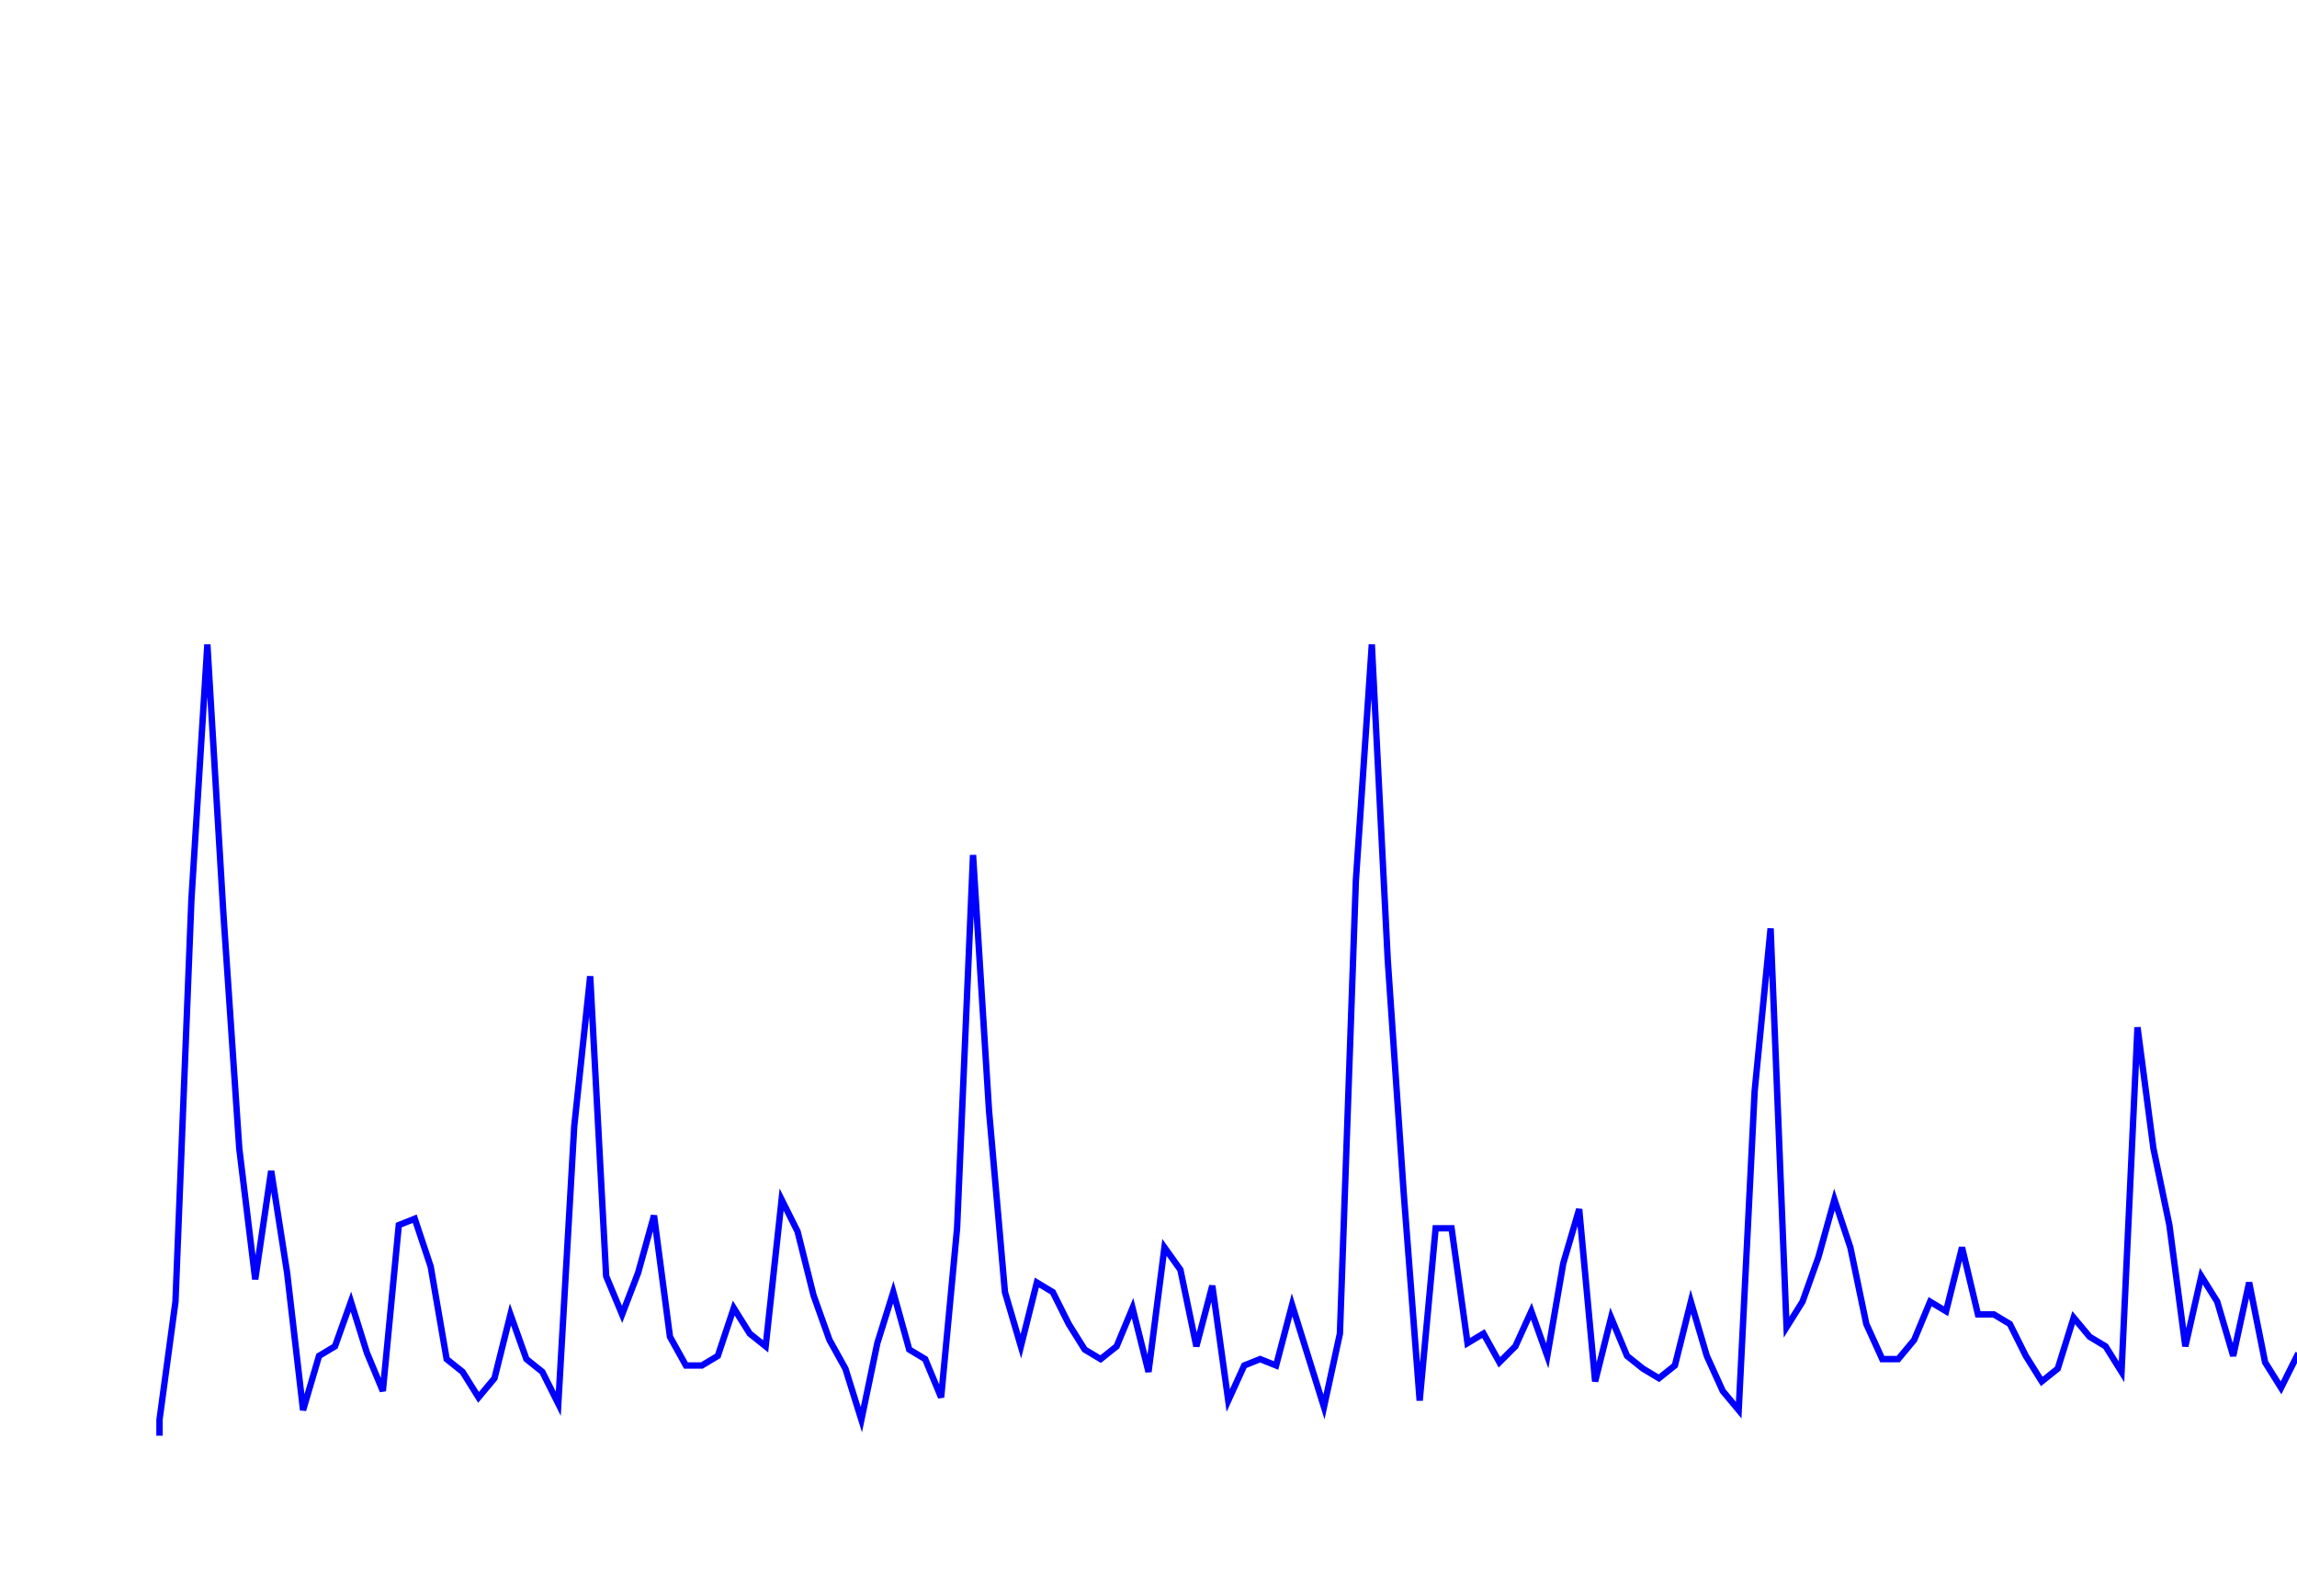
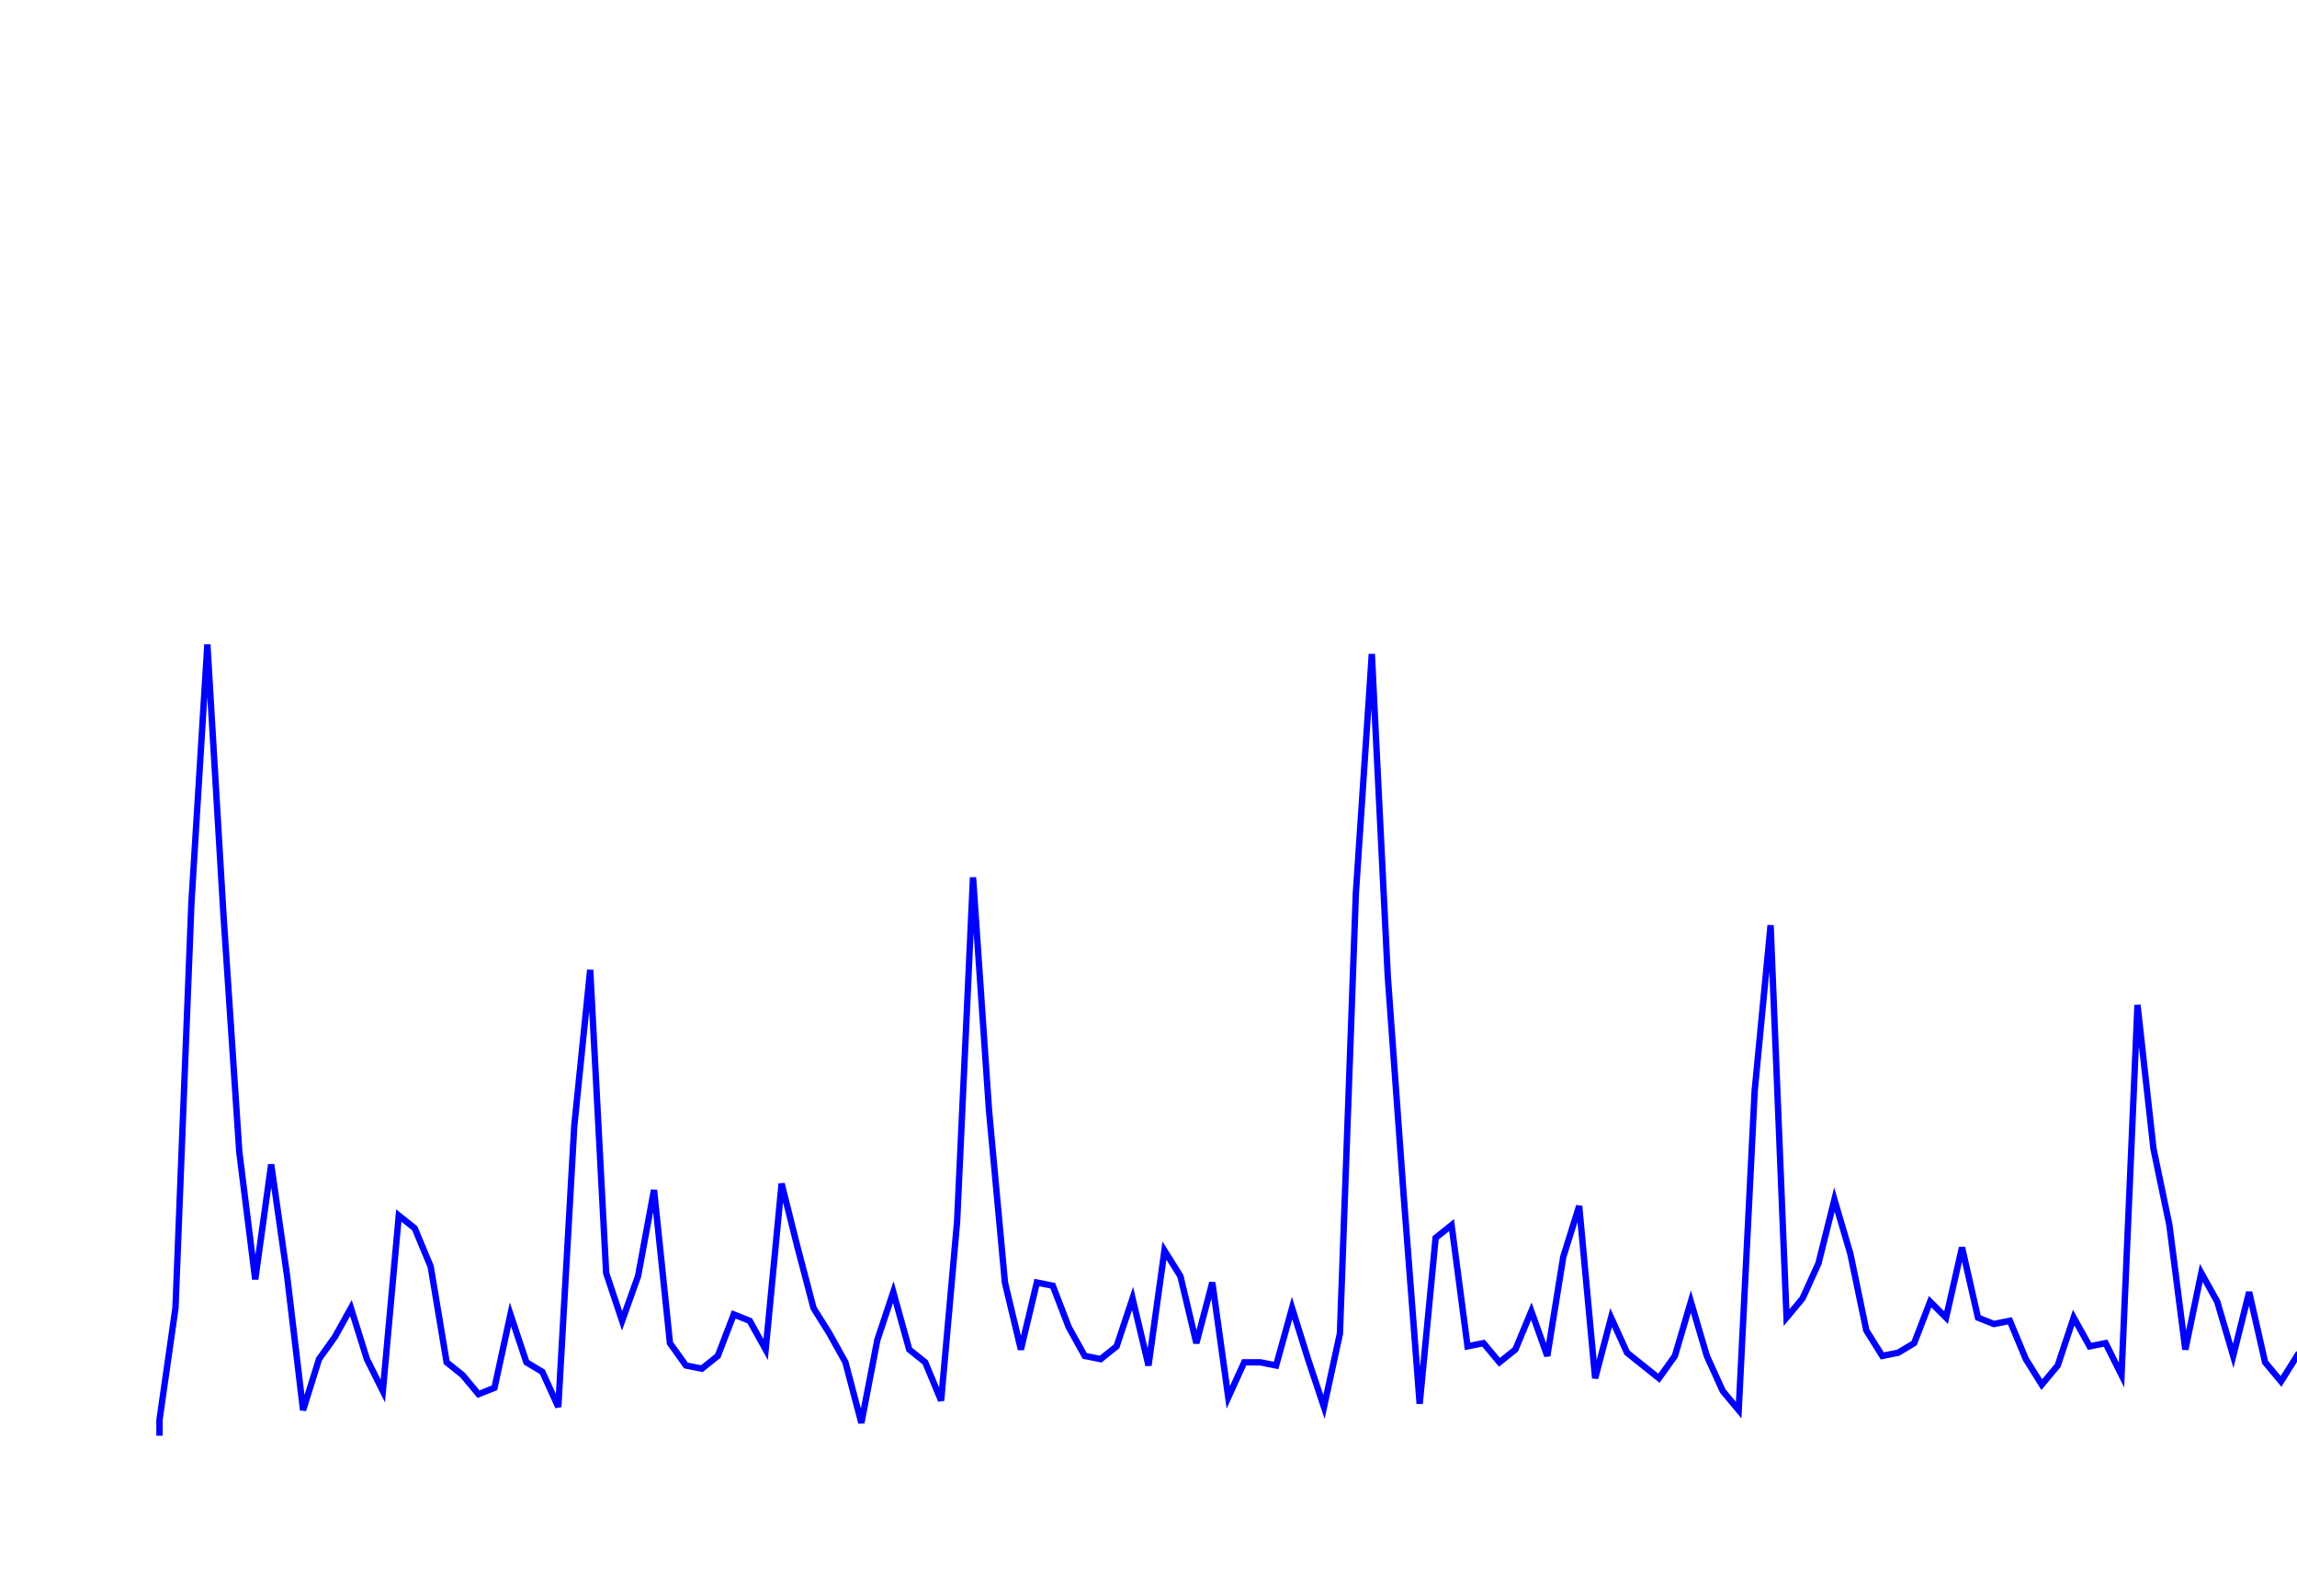
<svg xmlns="http://www.w3.org/2000/svg" width="720" height="500">
-   <path fill="none" stroke="blue" stroke-width="2" d="M50,450 L50,445 L55,408 L60,282 L65,202 L70,286 L75,360 L80,401 L85,367 L90,399 L95,442 L100,425 L105,422 L110,408 L115,424 L120,436 L125,384 L130,382 L135,397 L140,426 L145,430 L150,438 L155,432 L160,412 L165,426 L170,430 L175,440 L180,353 L185,306 L190,400 L195,412 L200,399 L205,381 L210,419 L215,428 L220,428 L225,425 L230,410 L235,418 L240,422 L245,376 L250,386 L255,406 L260,420 L265,429 L270,445 L275,421 L280,405 L285,423 L290,426 L295,438 L300,385 L305,268 L310,348 L315,405 L320,422 L325,402 L330,405 L335,415 L340,423 L345,426 L350,422 L355,410 L360,430 L365,391 L370,398 L375,422 L380,403 L385,439 L390,428 L395,426 L400,428 L405,409 L410,425 L415,441 L420,418 L425,276 L430,202 L435,301 L440,374 L445,439 L450,385 L455,385 L460,421 L465,418 L470,427 L475,422 L480,411 L485,425 L490,396 L495,379 L500,433 L505,413 L510,425 L515,429 L520,432 L525,428 L530,408 L535,425 L540,436 L545,442 L550,342 L555,291 L560,416 L565,408 L570,394 L575,376 L580,391 L585,415 L590,426 L595,426 L600,420 L605,408 L610,411 L615,391 L620,412 L625,412 L630,415 L635,425 L640,433 L645,429 L650,413 L655,419 L660,422 L665,430 L670,322 L675,360 L680,384 L685,422 L690,400 L695,408 L700,425 L705,402 L710,427 L715,435 L720,425 L725,427 L730,395 L735,384 L740,422 L745,426 L750,418 L755,404 L760,429 L765,427 " />
+   <path fill="none" stroke="blue" stroke-width="2" d="M50,450 L50,445 L55,410 L60,283 L65,202 L70,286 L75,361 L80,401 L85,365 L90,400 L95,442 L100,426 L105,419 L110,410 L115,426 L120,436 L125,381 L130,385 L135,397 L140,427 L145,431 L150,437 L155,435 L160,412 L165,427 L170,430 L175,441 L180,353 L185,304 L190,399 L195,414 L200,400 L205,373 L210,421 L215,428 L220,429 L225,425 L230,412 L235,414 L240,423 L245,371 L250,391 L255,410 L260,418 L265,427 L270,446 L275,420 L280,405 L285,423 L290,427 L295,439 L300,383 L305,275 L310,348 L315,402 L320,423 L325,402 L330,403 L335,416 L340,425 L345,426 L350,422 L355,407 L360,428 L365,392 L370,400 L375,421 L380,402 L385,438 L390,427 L395,427 L400,428 L405,410 L410,426 L415,441 L420,418 L425,280 L430,205 L435,306 L440,375 L445,440 L450,388 L455,384 L460,422 L465,421 L470,427 L475,423 L480,411 L485,425 L490,394 L495,378 L500,432 L505,413 L510,424 L515,428 L520,432 L525,425 L530,408 L535,425 L540,436 L545,442 L550,342 L555,290 L560,413 L565,407 L570,396 L575,376 L580,393 L585,417 L590,425 L595,424 L600,421 L605,408 L610,413 L615,391 L620,413 L625,415 L630,414 L635,426 L640,434 L645,428 L650,413 L655,422 L660,421 L665,431 L670,315 L675,360 L680,384 L685,423 L690,399 L695,408 L700,425 L705,405 L710,427 L715,433 L720,425 L725,429 L730,394 L735,387 L740,422 L745,425 L750,418 L755,406 L760,429 L765,428 " />
</svg>
